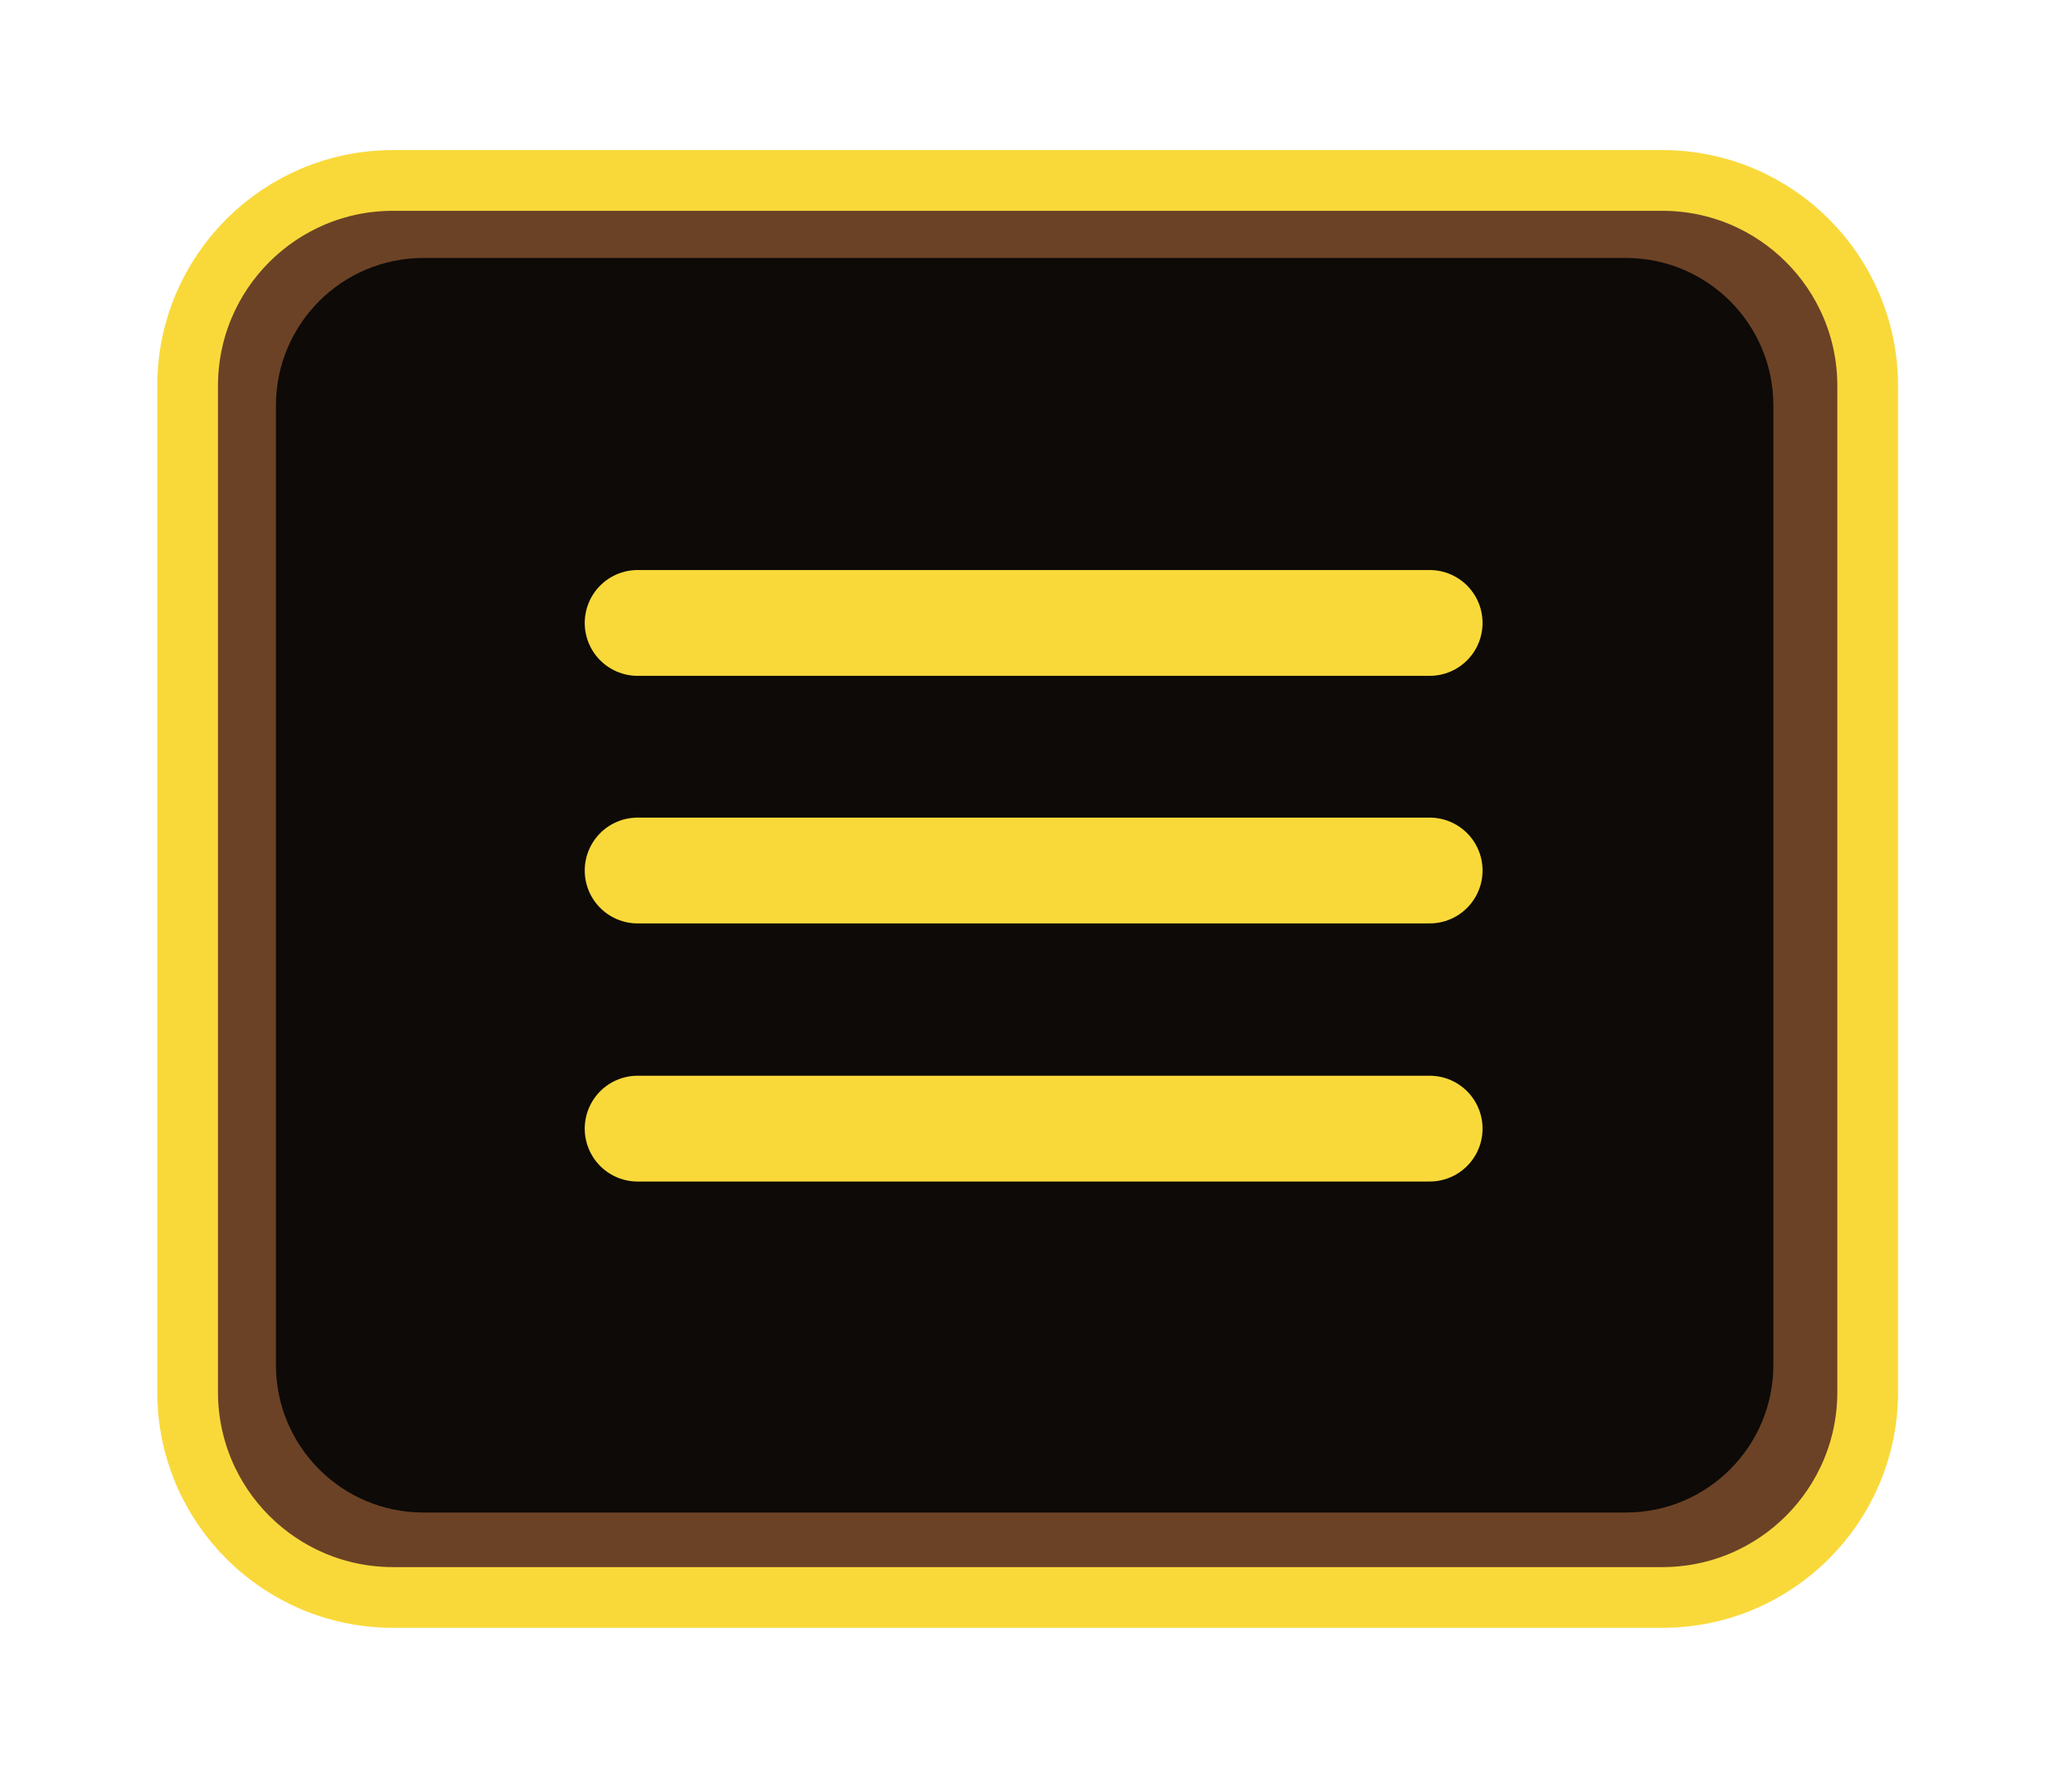
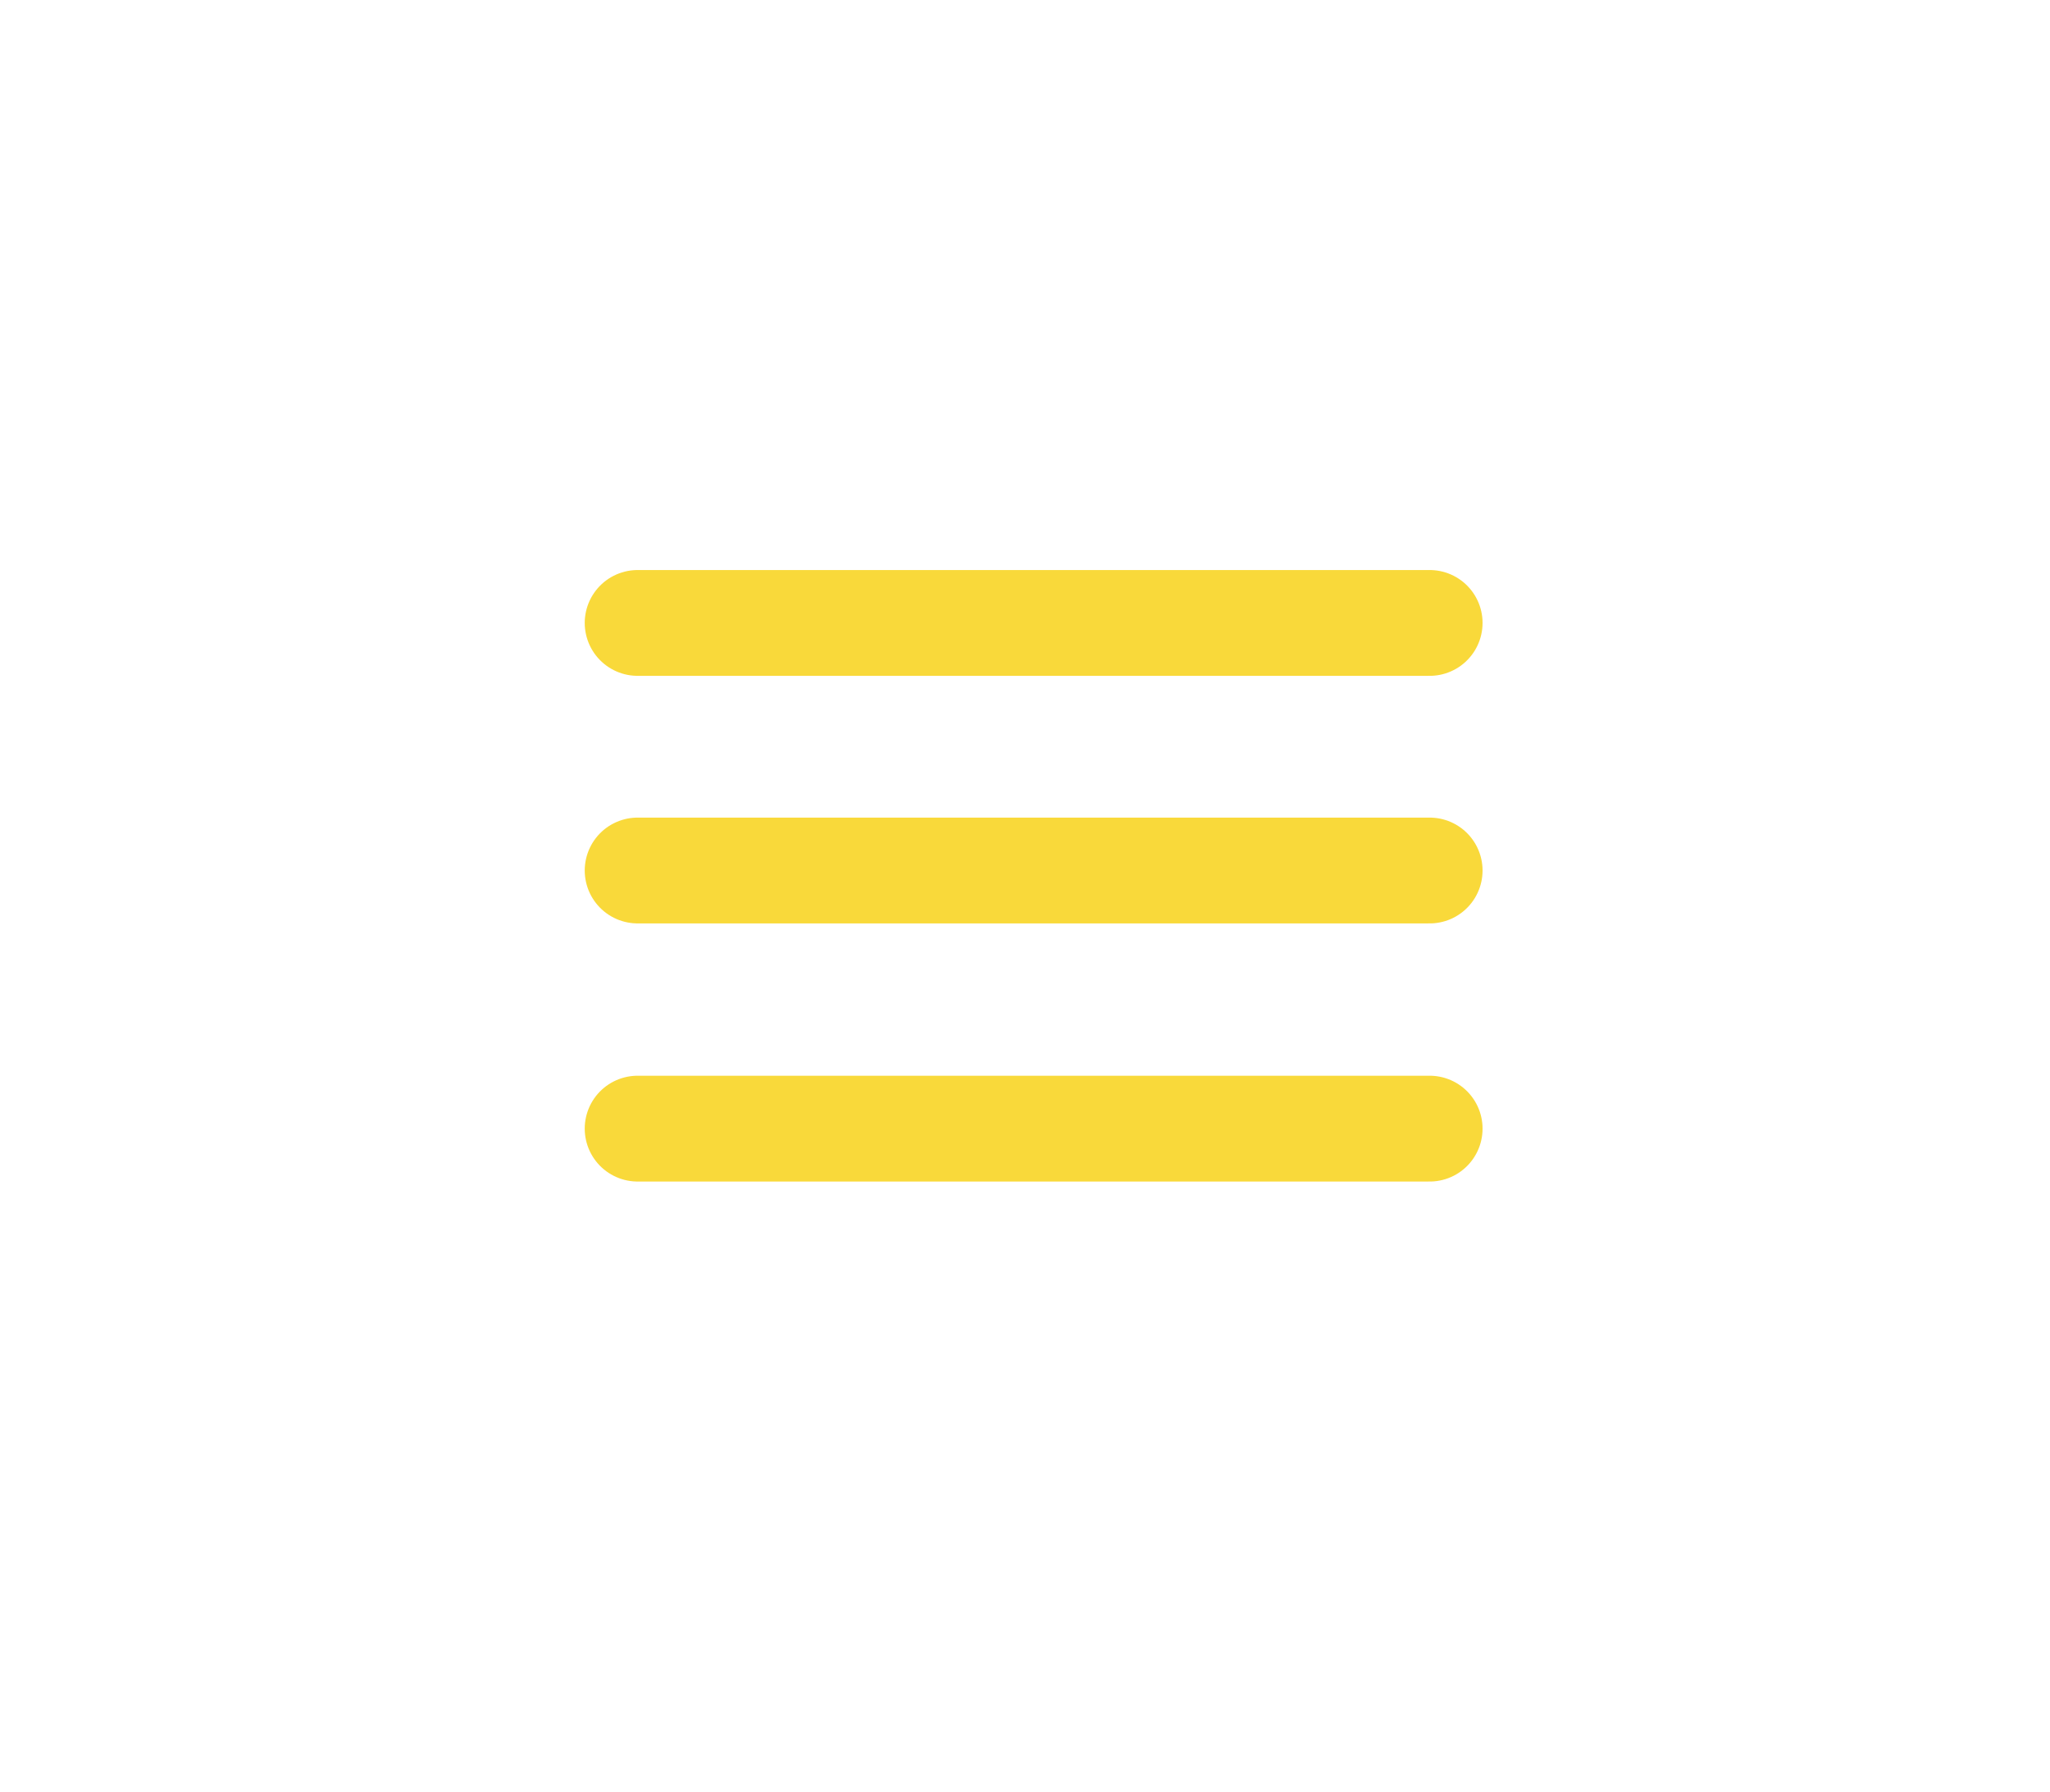
<svg xmlns="http://www.w3.org/2000/svg" xmlns:xlink="http://www.w3.org/1999/xlink" width="111" height="97" viewBox="1753 18 111 97" version="1.1" id="svg1" xml:space="preserve">
  <defs id="defs1">
    <rect x="65.32" y="34.15" width="276.25" height="84.948" id="rect66" />
    <linearGradient id="linearGradient63">
      <stop style="stop-color:#6b4226;stop-opacity:1;" offset="0" id="stop63" />
      <stop style="stop-color:#000000;stop-opacity:0;" offset="1" id="stop64" />
    </linearGradient>
    <linearGradient id="linearGradient61">
      <stop style="stop-color:#6b4226;stop-opacity:1;" offset="0.062" id="stop62" />
      <stop style="stop-color:#000000;stop-opacity:0;" offset="0.457" id="stop61" />
    </linearGradient>
    <linearGradient xlink:href="#linearGradient61" id="linearGradient62" x1="1.286" y1="5.373" x2="6.645" y2="2.523" gradientUnits="userSpaceOnUse" />
    <linearGradient xlink:href="#linearGradient63" id="linearGradient64" x1="9.228" y1="6.772" x2="16.699" y2="2.458" gradientUnits="userSpaceOnUse" />
    <linearGradient xlink:href="#linearGradient63" id="linearGradient65" gradientUnits="userSpaceOnUse" x1="9.228" y1="6.772" x2="16.699" y2="2.458" />
    <linearGradient xlink:href="#linearGradient63" id="linearGradient66" gradientUnits="userSpaceOnUse" x1="9.228" y1="6.772" x2="16.699" y2="2.458" />
  </defs>
  <g id="layer3" style="display:inline">
    <g id="g90">
-       <rect style="font-variation-settings:'wght' 500;fill:#6b4226;fill-opacity:1;stroke:#f9d93a;stroke-width:3.287;stroke-linecap:round;stroke-dasharray:none;stroke-opacity:1" id="rect71" width="90.969" height="76.713" x="1763.159" y="27.769" ry="11.122" />
-       <rect style="font-variation-settings:'wght' 500;fill:#0d0a07;fill-opacity:1;stroke:none;stroke-width:3.725;stroke-linecap:round;stroke-dasharray:none;stroke-opacity:1" id="rect72" width="81.08" height="67.918" x="1767.941" y="31.966" ry="7.987" />
      <path style="font-variation-settings:'wght' 500;fill:#0d0a07;fill-opacity:1;stroke:#f9d93a;stroke-width:5.728;stroke-linecap:round;stroke-dasharray:none;stroke-opacity:1" d="m 1787.525,51.724 h 42.886" id="path87" />
      <path style="font-variation-settings:'wght' 500;fill:#0d0a07;fill-opacity:1;stroke:#f9d93a;stroke-width:5.728;stroke-linecap:round;stroke-dasharray:none;stroke-opacity:1" d="m 1787.525,65.127 h 42.886" id="path88" />
      <path style="font-variation-settings:'wght' 500;fill:#0d0a07;fill-opacity:1;stroke:#f9d93a;stroke-width:5.728;stroke-linecap:round;stroke-dasharray:none;stroke-opacity:1" d="m 1787.525,79.101 h 42.886" id="path89" />
    </g>
  </g>
</svg>
